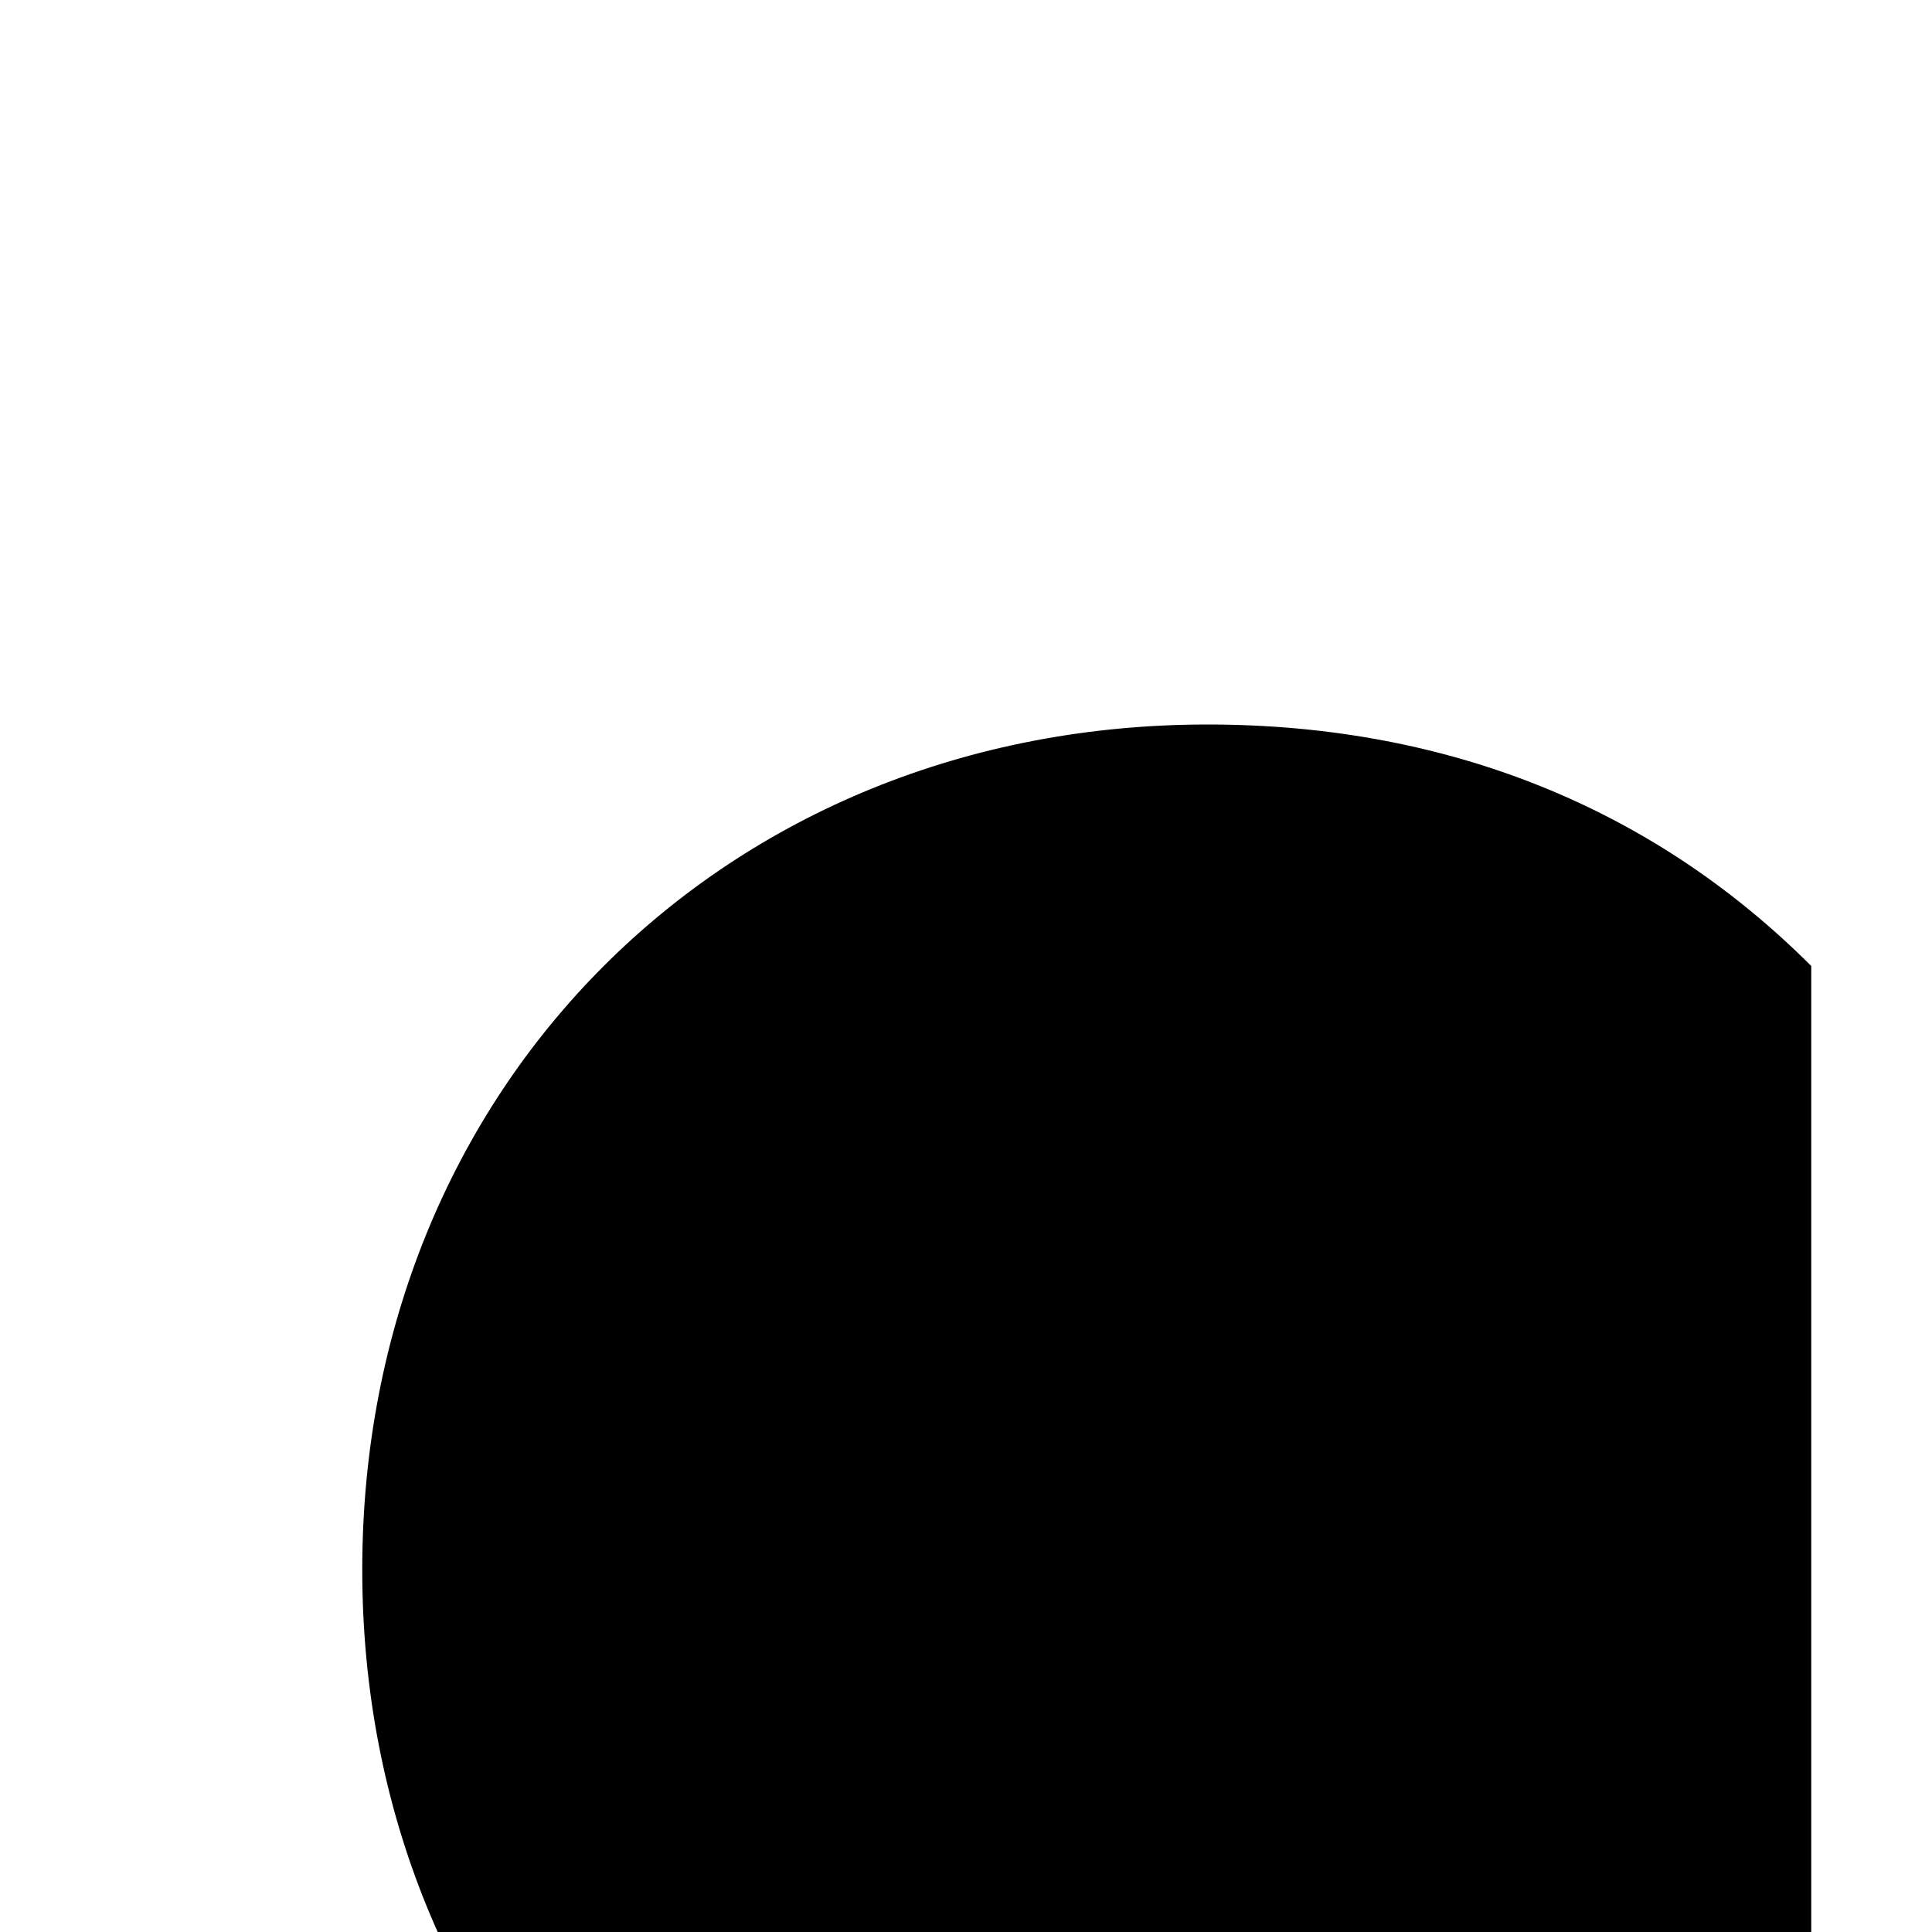
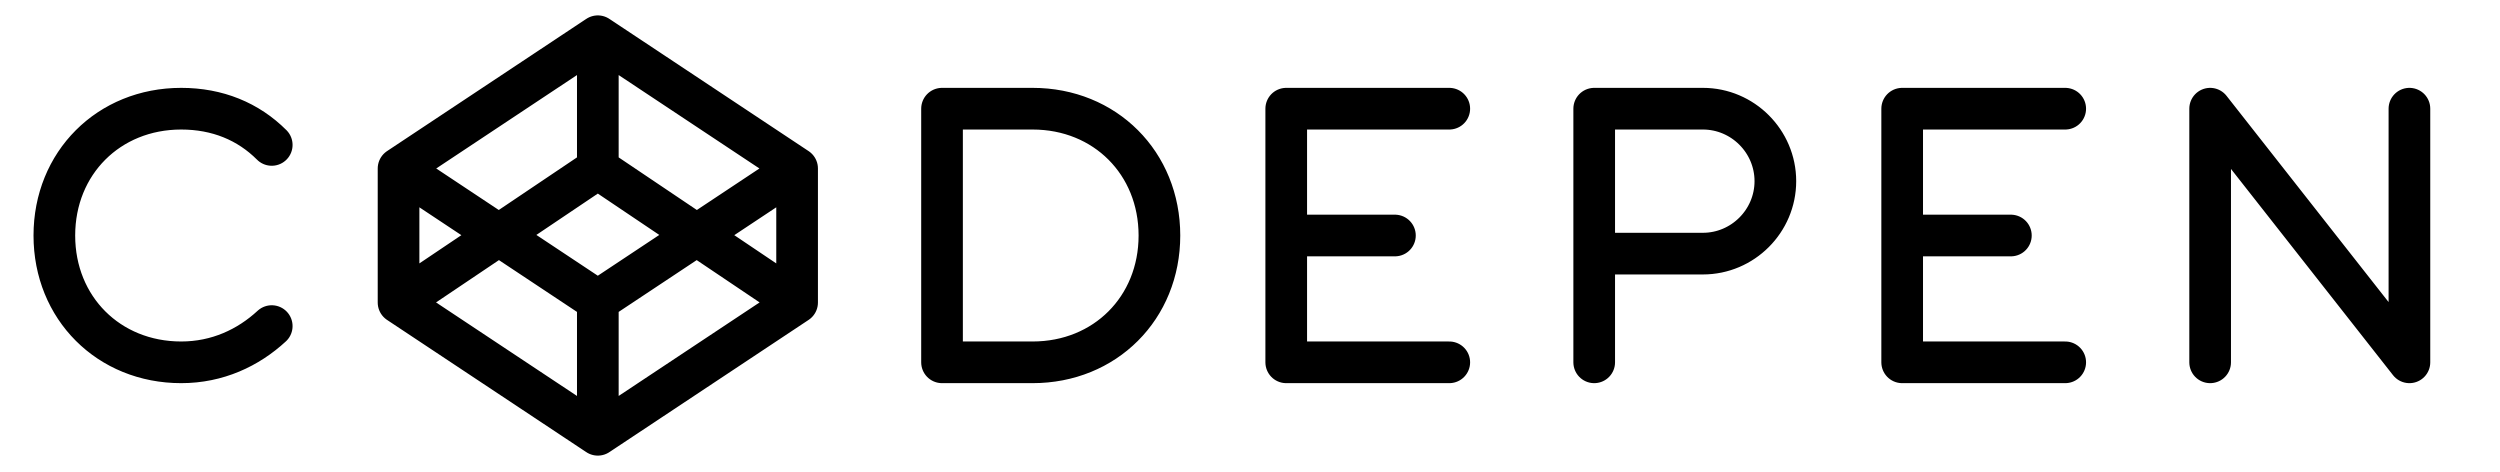
- <svg viewBox="0 0 16 16" width="16px" height="16px">
+ <svg xmlns="http://www.w3.org/2000/svg" viewBox="0 0 138 26" fill="none" stroke="#000" stroke-width="2.3" stroke-linecap="round" stroke-linejoin="round">
  <path d="M80 6h-9v14h9 M114 6h-9 v14h9 M111 13h-6 M77 13h-6 M122 20V6l11 14V6 M22 16.7L33 24l11-7.3V9.3L33 2L22 9.3V16.7z M44 16.7L33 9.3l-11 7.4 M22 9.3l11 7.3 l11-7.3 M33 2v7.3 M33 16.7V24 M88 14h6c2.2 0 4-1.8 4-4s-1.8-4-4-4h-6v14 M15 8c-1.3-1.3-3-2-5-2c-4 0-7 3-7 7s3 7 7 7 c2 0 3.7-0.8 5-2 M64 13c0 4-3 7-7 7h-5V6h5C61 6 64 9 64 13z" />
</svg>
